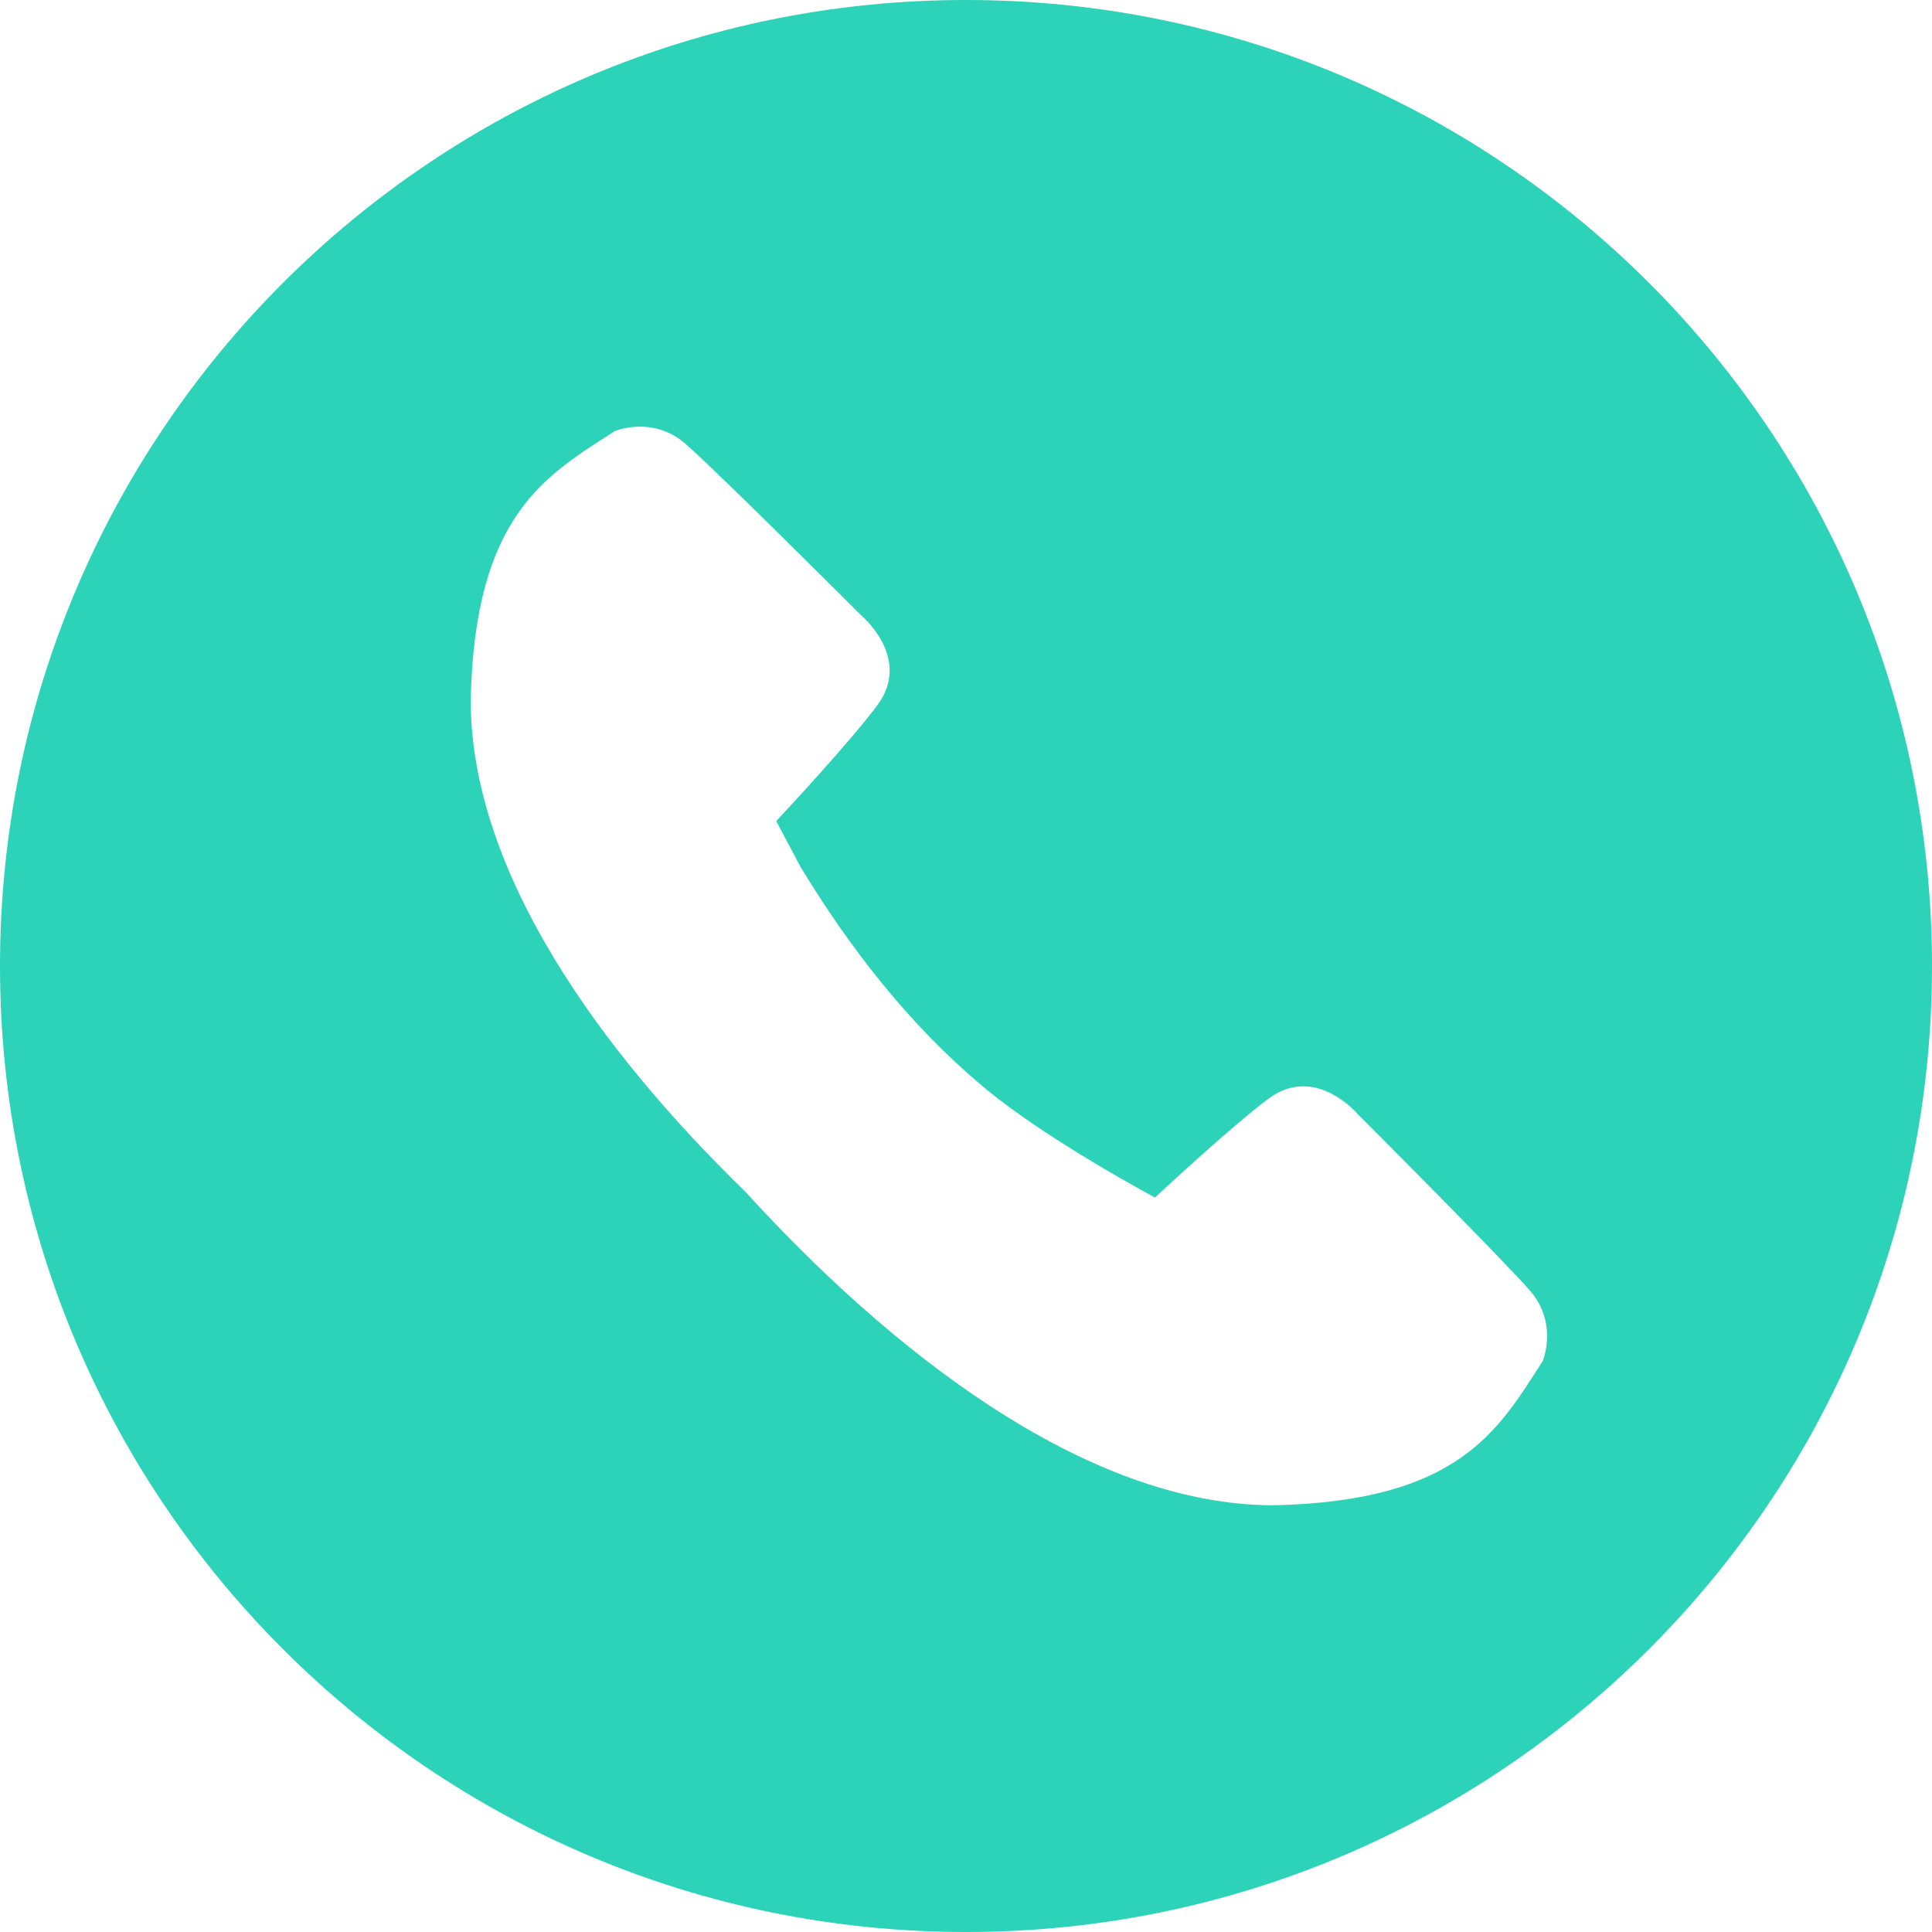
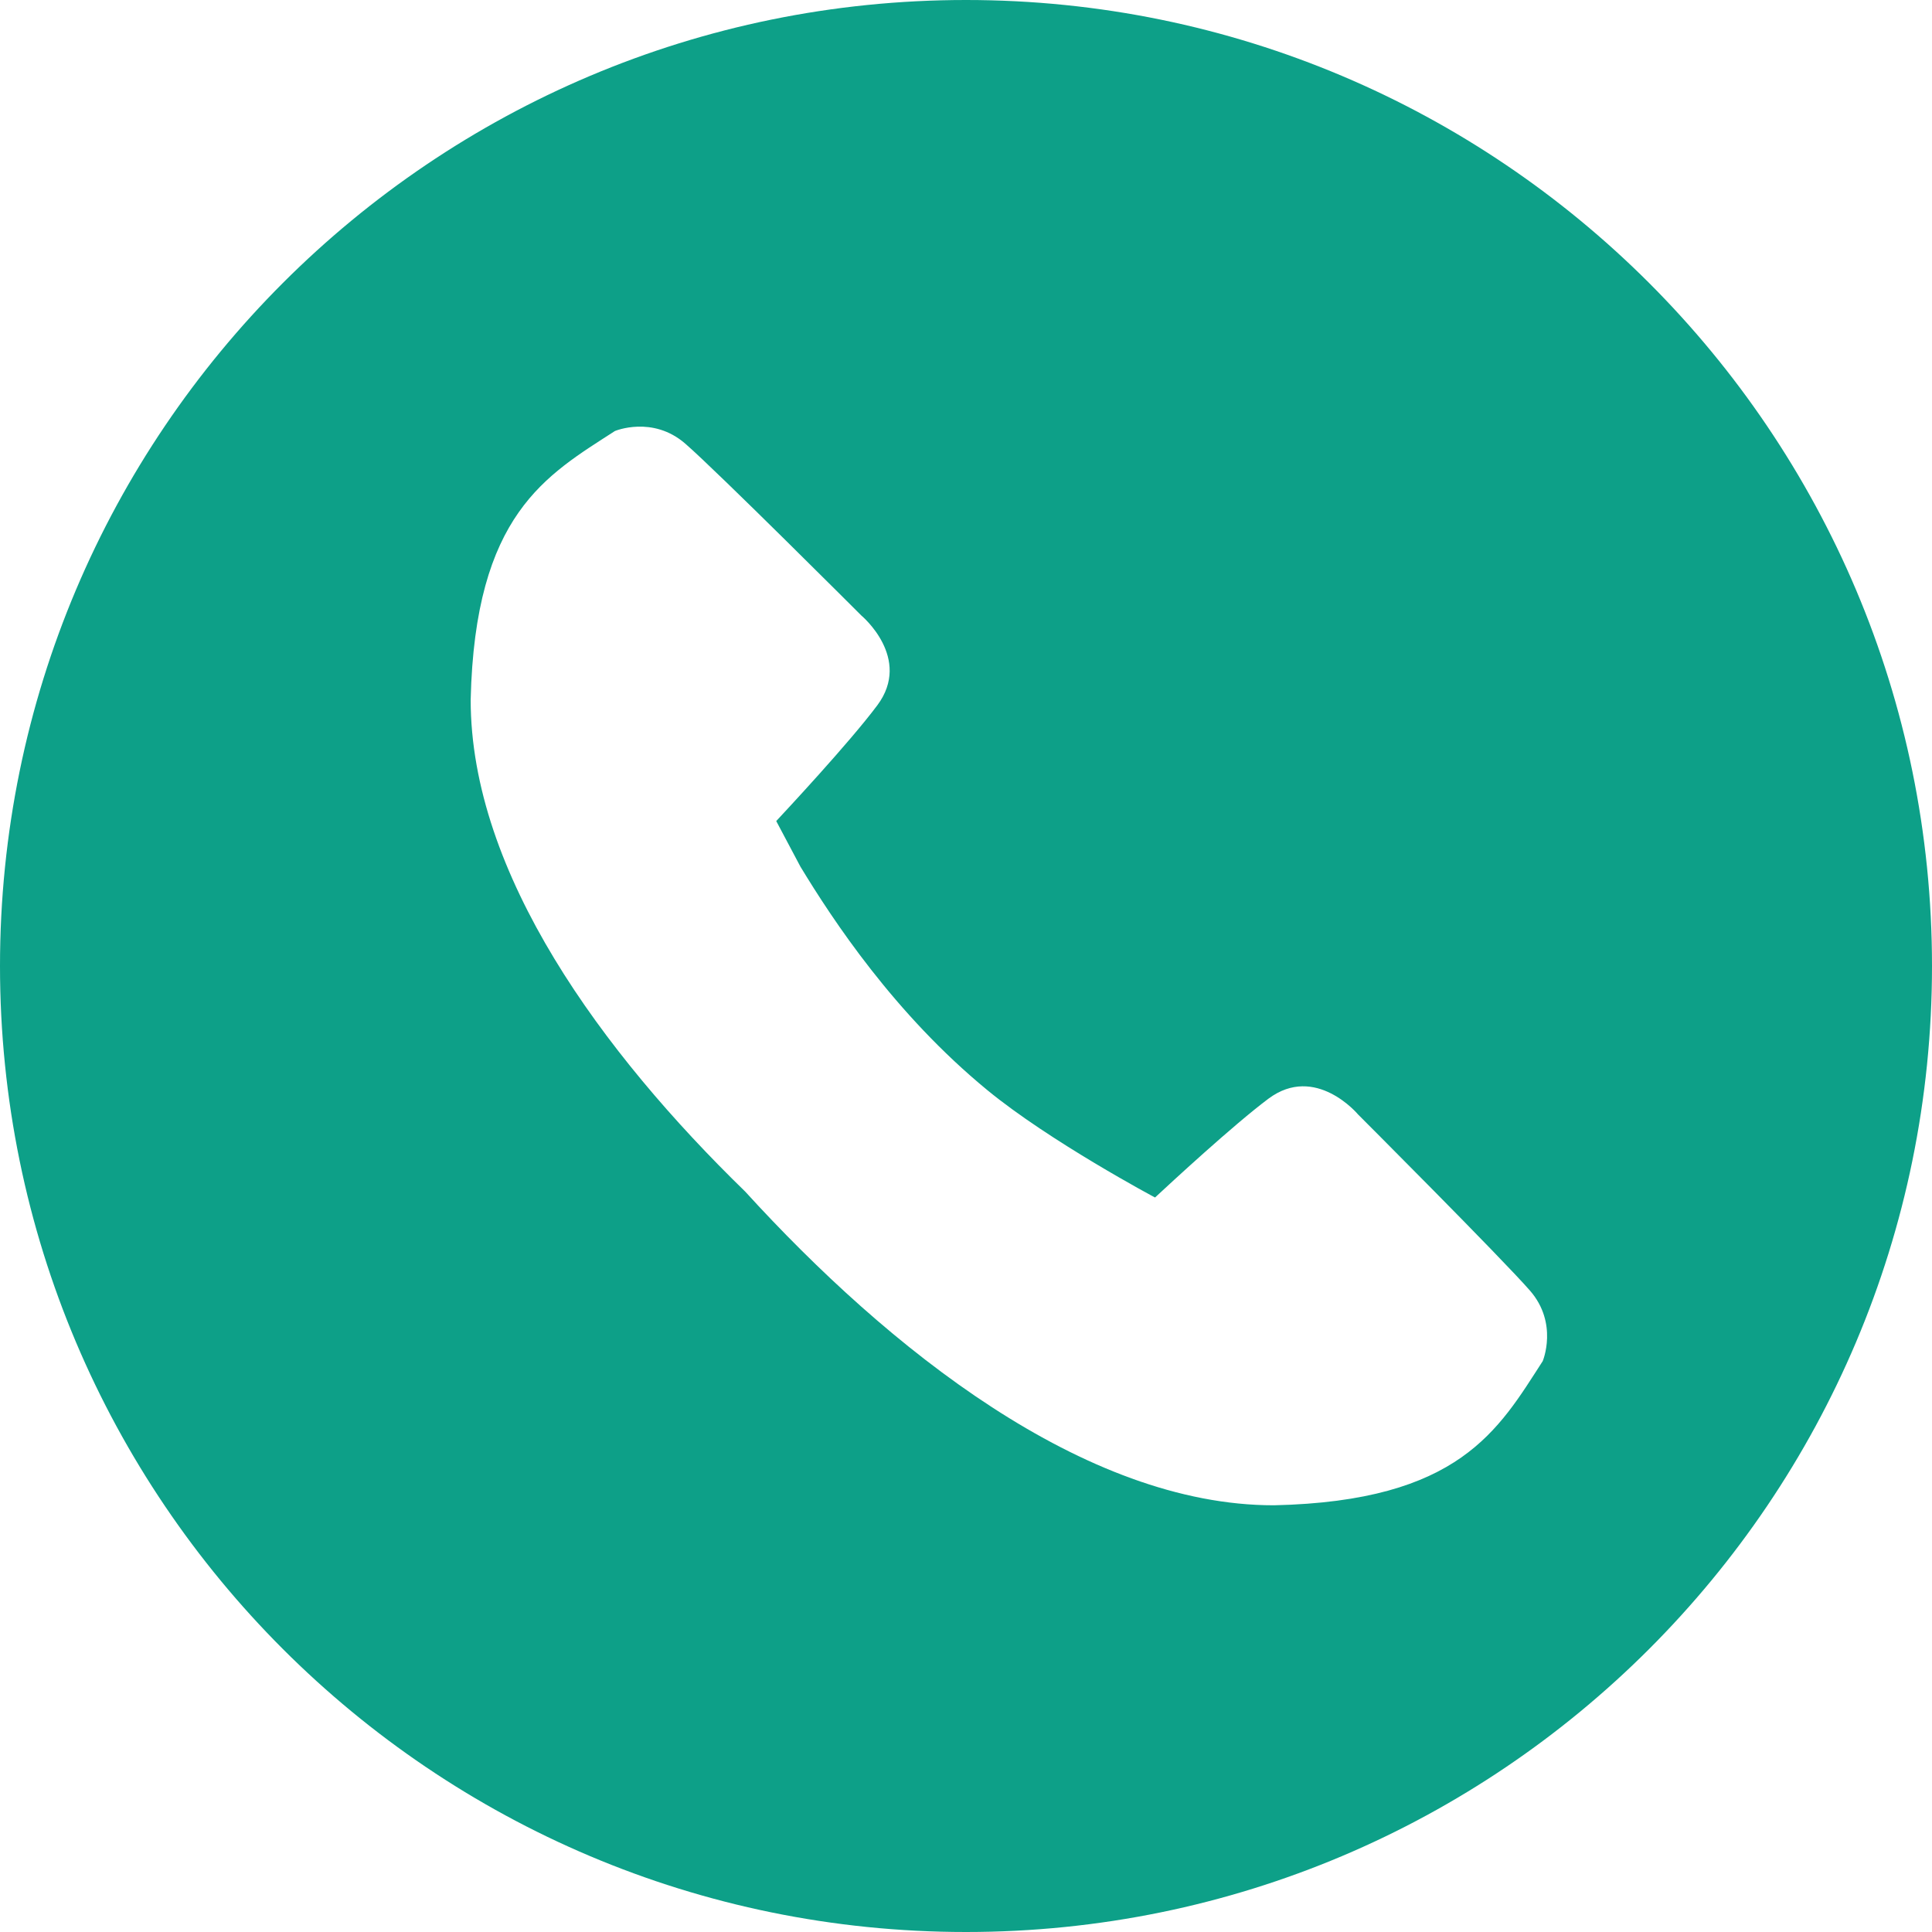
<svg xmlns="http://www.w3.org/2000/svg" version="1.1" id="Phone" x="0px" y="0px" width="45px" height="45px" viewBox="338.678 110.5 45 45" enable-background="new 338.678 110.5 45 45" xml:space="preserve">
-   <path fill="#2cd3b8" d="M361.178,110.5c-12.427,0-22.5,10.073-22.5,22.5s10.073,22.5,22.5,22.5s22.5-10.073,22.5-22.5  S373.604,110.5,361.178,110.5z M374.611,142.203c-1.034,1.601-1.934,3.261-6.258,3.358c-4.418,0.004-8.989-3.655-12.318-7.307  c-3.323-3.232-6.396-7.408-6.394-11.457c0.1-4.324,1.76-5.224,3.36-6.258c0,0,0.876-0.368,1.639,0.295  c0.762,0.663,4.103,4.005,4.103,4.005s1.188,0.991,0.369,2.089c-0.652,0.874-2.157,2.484-2.354,2.696l0.564,1.063  c0.755,1.244,2.194,3.43,4.349,5.201c1.453,1.195,3.911,2.506,3.91,2.504c0.354-0.329,1.823-1.689,2.641-2.301  c1.098-0.82,2.088,0.367,2.088,0.367s3.342,3.343,4.006,4.105C374.979,141.327,374.611,142.203,374.611,142.203z" />
+   <path fill="#0da088" d="M361.178,110.5c-12.427,0-22.5,10.073-22.5,22.5s10.073,22.5,22.5,22.5s22.5-10.073,22.5-22.5  S373.604,110.5,361.178,110.5z M374.611,142.203c-1.034,1.601-1.934,3.261-6.258,3.358c-4.418,0.004-8.989-3.655-12.318-7.307  c-3.323-3.232-6.396-7.408-6.394-11.457c0.1-4.324,1.76-5.224,3.36-6.258c0,0,0.876-0.368,1.639,0.295  c0.762,0.663,4.103,4.005,4.103,4.005s1.188,0.991,0.369,2.089c-0.652,0.874-2.157,2.484-2.354,2.696l0.564,1.063  c0.755,1.244,2.194,3.43,4.349,5.201c1.453,1.195,3.911,2.506,3.91,2.504c0.354-0.329,1.823-1.689,2.641-2.301  c1.098-0.82,2.088,0.367,2.088,0.367s3.342,3.343,4.006,4.105C374.979,141.327,374.611,142.203,374.611,142.203z" />
</svg>
